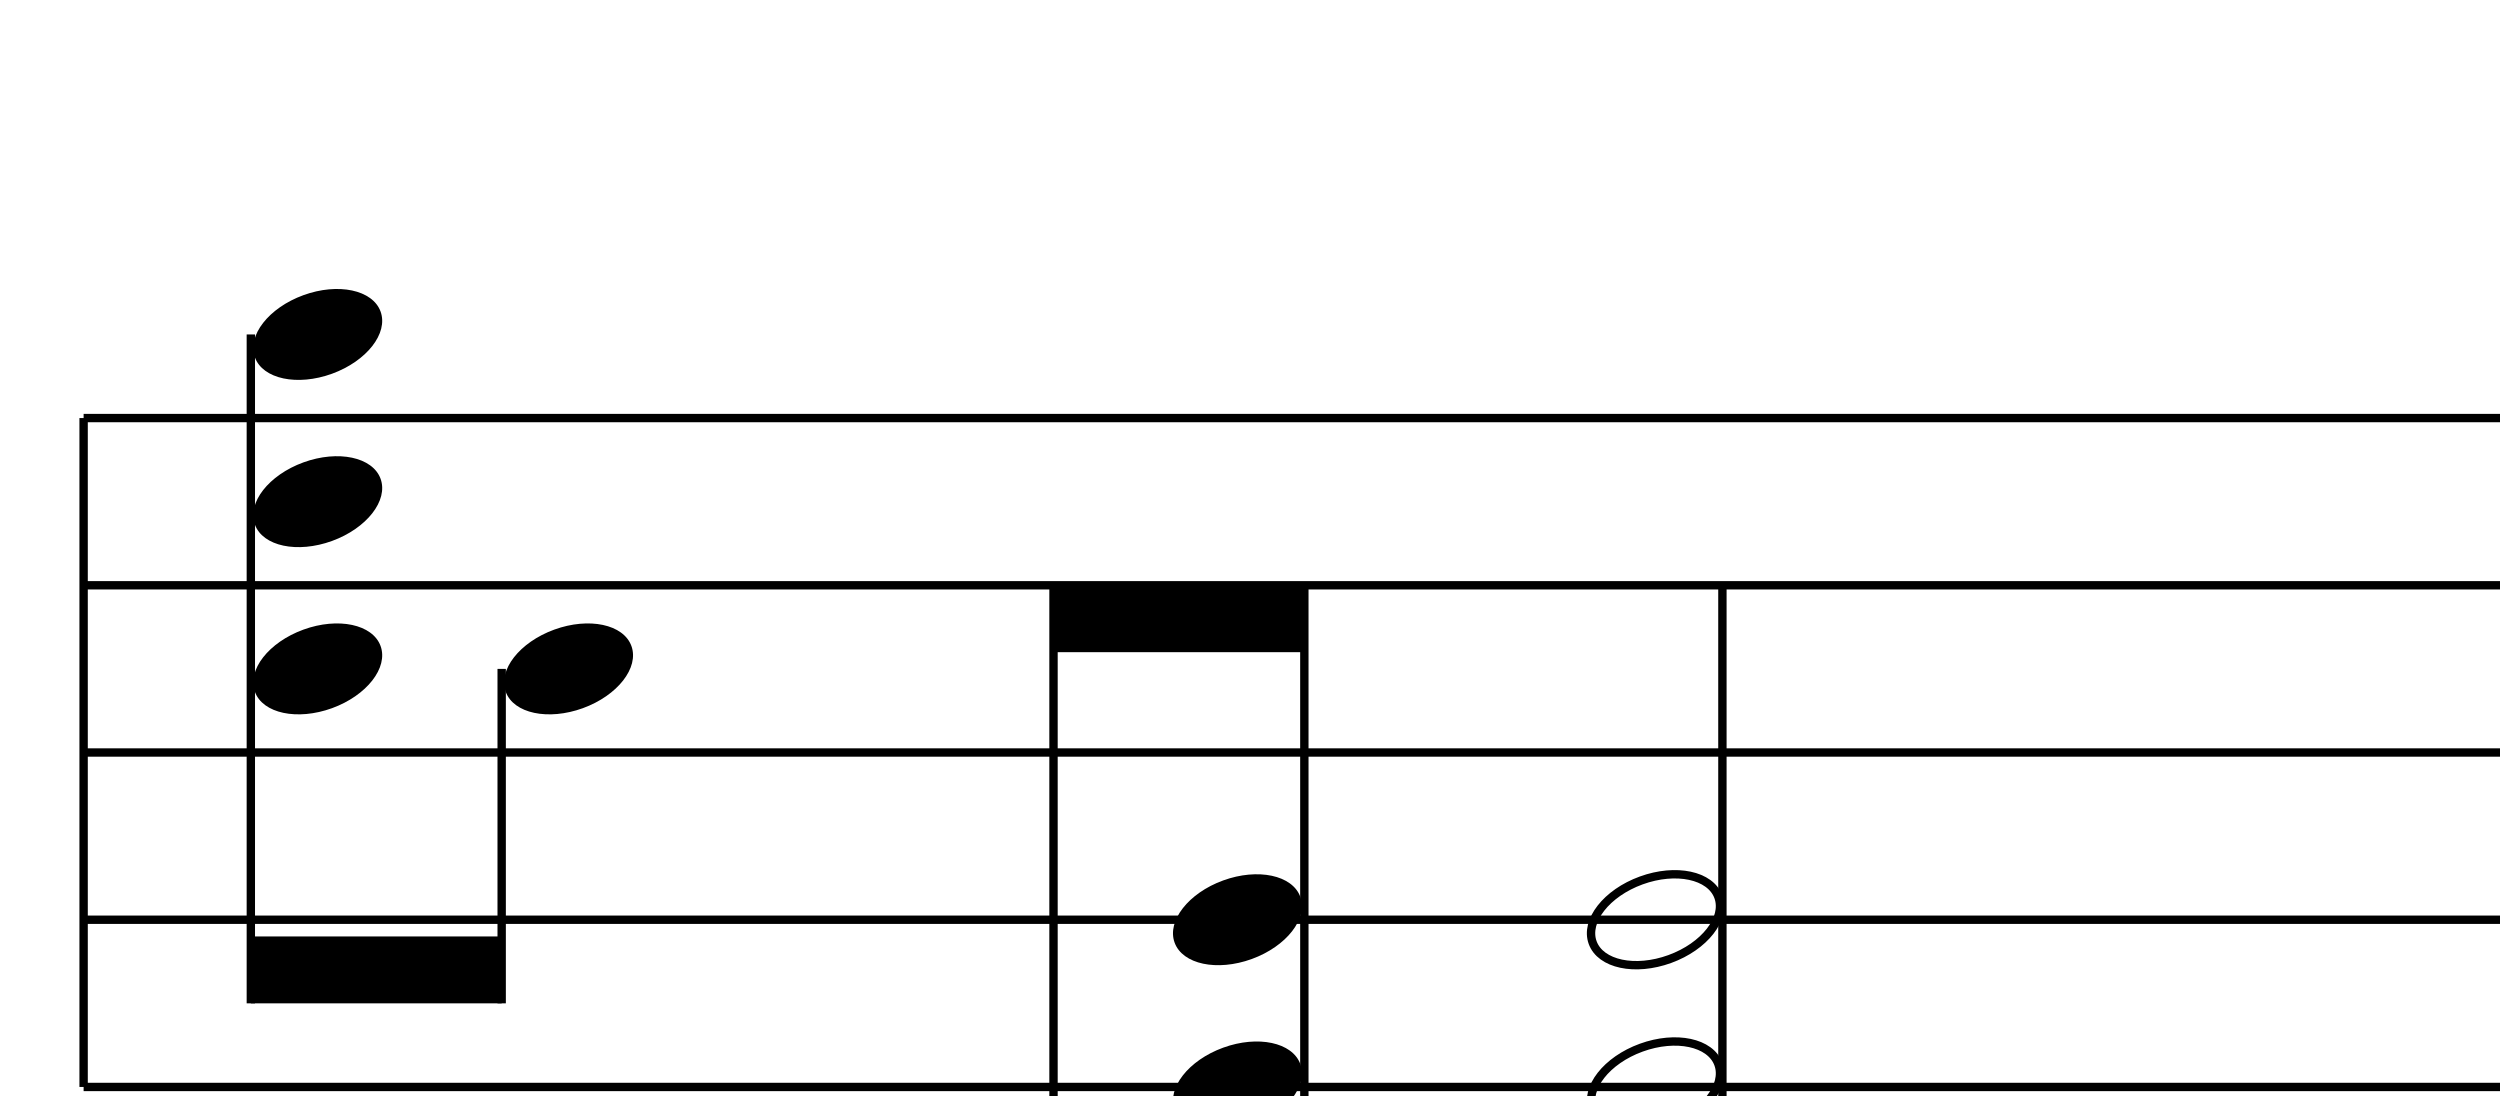
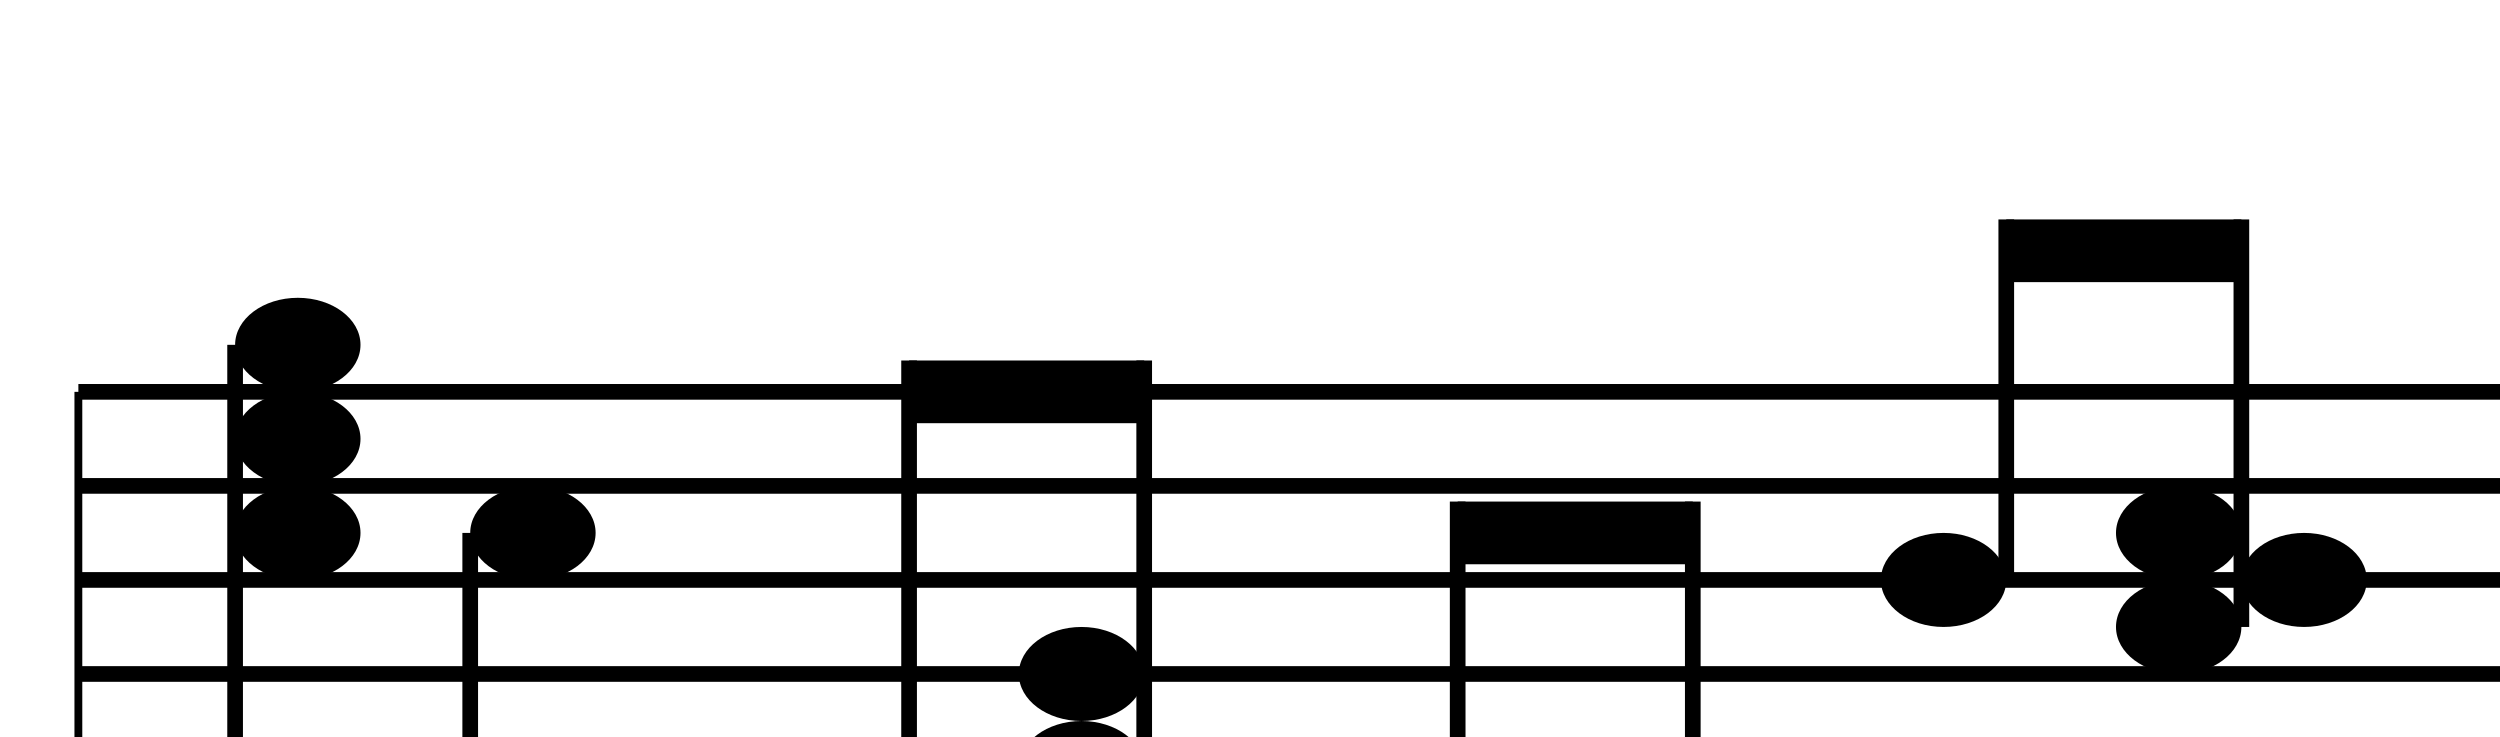
<svg xmlns="http://www.w3.org/2000/svg">
-   <ellipse cx="38" cy="80" fill="black" rx="8" ry="5" transform="rotate(340, 38 80)" />
-   <ellipse cx="38" cy="60" fill="black" rx="8" ry="5" transform="rotate(340, 38 60)" />
-   <ellipse cx="38" cy="40" fill="black" rx="8" ry="5" transform="rotate(340, 38 40)" />
-   <line fill="none" stroke="black" x1="30" x2="30" y1="40" y2="120" />
-   <line fill="none" stroke="black" x1="60" x2="60" y1="80" y2="120" />
-   <line fill="none" stroke="black" stroke-width="8" x1="30" x2="60" y1="116" y2="116" />
-   <ellipse cx="68" cy="80" fill="black" rx="8" ry="5" transform="rotate(340, 68 80)" />
-   <ellipse cx="118" cy="150" fill="black" rx="8" ry="5" transform="rotate(340, 118 150)" />
-   <line fill="none" stroke="black" x1="126" x2="126" y1="150" y2="70" />
-   <line fill="none" stroke="black" x1="156" x2="156" y1="150" y2="70" />
-   <line fill="none" stroke="black" stroke-width="8" x1="126" x2="156" y1="74" y2="74" />
-   <ellipse cx="148" cy="150" fill="black" rx="8" ry="5" transform="rotate(340, 148 150)" />
-   <ellipse cx="148" cy="130" fill="black" rx="8" ry="5" transform="rotate(340, 148 130)" />
-   <ellipse cx="148" cy="110" fill="black" rx="8" ry="5" transform="rotate(340, 148 110)" />
-   <ellipse cx="198" cy="150" fill="none" rx="8" ry="5" stroke="black" transform="rotate(340, 198 150)" />
-   <ellipse cx="198" cy="130" fill="none" rx="8" ry="5" stroke="black" transform="rotate(340, 198 130)" />
-   <ellipse cx="198" cy="110" fill="none" rx="8" ry="5" stroke="black" transform="rotate(340, 198 110)" />
-   <line fill="none" stroke="black" x1="206" x2="206" y1="150" y2="70" />
-   <line stroke="#000" x1="10" x2="308" y1="50" y2="50" />
-   <line stroke="#000" x1="10" x2="308" y1="70" y2="70" />
-   <line stroke="#000" x1="10" x2="308" y1="90" y2="90" />
-   <line stroke="#000" x1="10" x2="308" y1="110" y2="110" />
-   <line stroke="#000" x1="10" x2="308" y1="130" y2="130" />
-   <line stroke="#000" x1="10" x2="10" y1="50" y2="130" />
-   <line stroke="#000" x1="308" x2="308" y1="50" y2="130" />
+   <ellipse cx="38" cy="68" fill="black" rx="8" ry="6" wat="5" />
+   <ellipse cx="38" cy="56" fill="black" rx="8" ry="6" wat="7" />
+   <ellipse cx="38" cy="44" fill="black" rx="8" ry="6" wat="9" />
+   <line fill="none" stroke="black" stroke-width="2" x1="30" x2="30" y1="44" y2="108" />
+   <line fill="none" stroke="black" stroke-width="2" x1="60" x2="60" y1="68" y2="108" />
+   <line fill="none" stroke="black" stroke-width="8" x1="30" x2="60" y1="104" y2="104" />
+   <ellipse cx="68" cy="68" fill="black" rx="8" ry="6" wat="5" />
+   <ellipse cx="108" cy="110" fill="black" rx="8" ry="6" wat="-2" />
+   <line fill="none" stroke="black" stroke-width="2" x1="116" x2="116" y1="110" y2="46" />
+   <line fill="none" stroke="black" stroke-width="2" x1="146" x2="146" y1="110" y2="46" />
+   <line fill="none" stroke="black" stroke-width="8" x1="116" x2="146" y1="50" y2="50" />
+   <ellipse cx="138" cy="110" fill="black" rx="8" ry="6" wat="-2" />
+   <ellipse cx="138" cy="98" fill="black" rx="8" ry="6" wat="0" />
+   <ellipse cx="138" cy="86" fill="black" rx="8" ry="6" wat="2" />
+   <ellipse cx="178" cy="116" fill="black" rx="8" ry="6" wat="-3" />
+   <line fill="none" stroke="black" stroke-width="2" x1="186" x2="186" y1="116" y2="64" />
+   <line fill="none" stroke="black" stroke-width="2" x1="216" x2="216" y1="116" y2="64" />
+   <line fill="none" stroke="black" stroke-width="8" x1="186" x2="216" y1="68" y2="68" />
+   <ellipse cx="208" cy="116" fill="black" rx="8" ry="6" wat="-3" />
+   <ellipse cx="224" cy="110" fill="black" rx="8" ry="6" wat="-2" />
+   <ellipse cx="208" cy="104" fill="black" rx="8" ry="6" wat="-1" />
+   <ellipse cx="248" cy="74" fill="black" rx="8" ry="6" wat="4" />
+   <line fill="none" stroke="black" stroke-width="2" x1="256" x2="256" y1="74" y2="28" />
+   <line fill="none" stroke="black" stroke-width="2" x1="286" x2="286" y1="80" y2="28" />
+   <line fill="none" stroke="black" stroke-width="8" x1="256" x2="286" y1="32" y2="32" />
+   <ellipse cx="278" cy="68" fill="black" rx="8" ry="6" wat="5" />
+   <ellipse cx="294" cy="74" fill="black" rx="8" ry="6" wat="4" />
+   <ellipse cx="278" cy="80" fill="black" rx="8" ry="6" wat="3" />
+   <line stroke="#000" stroke-width="2" x1="10" x2="328" y1="50" y2="50" />
+   <line stroke="#000" stroke-width="2" x1="10" x2="328" y1="62" y2="62" />
+   <line stroke="#000" stroke-width="2" x1="10" x2="328" y1="74" y2="74" />
+   <line stroke="#000" stroke-width="2" x1="10" x2="328" y1="86" y2="86" />
+   <line stroke="#000" stroke-width="2" x1="10" x2="328" y1="98" y2="98" />
+   <line stroke="#000" x1="10" x2="10" y1="50" y2="98" />
+   <line stroke="#000" x1="328" x2="328" y1="50" y2="98" />
</svg>
